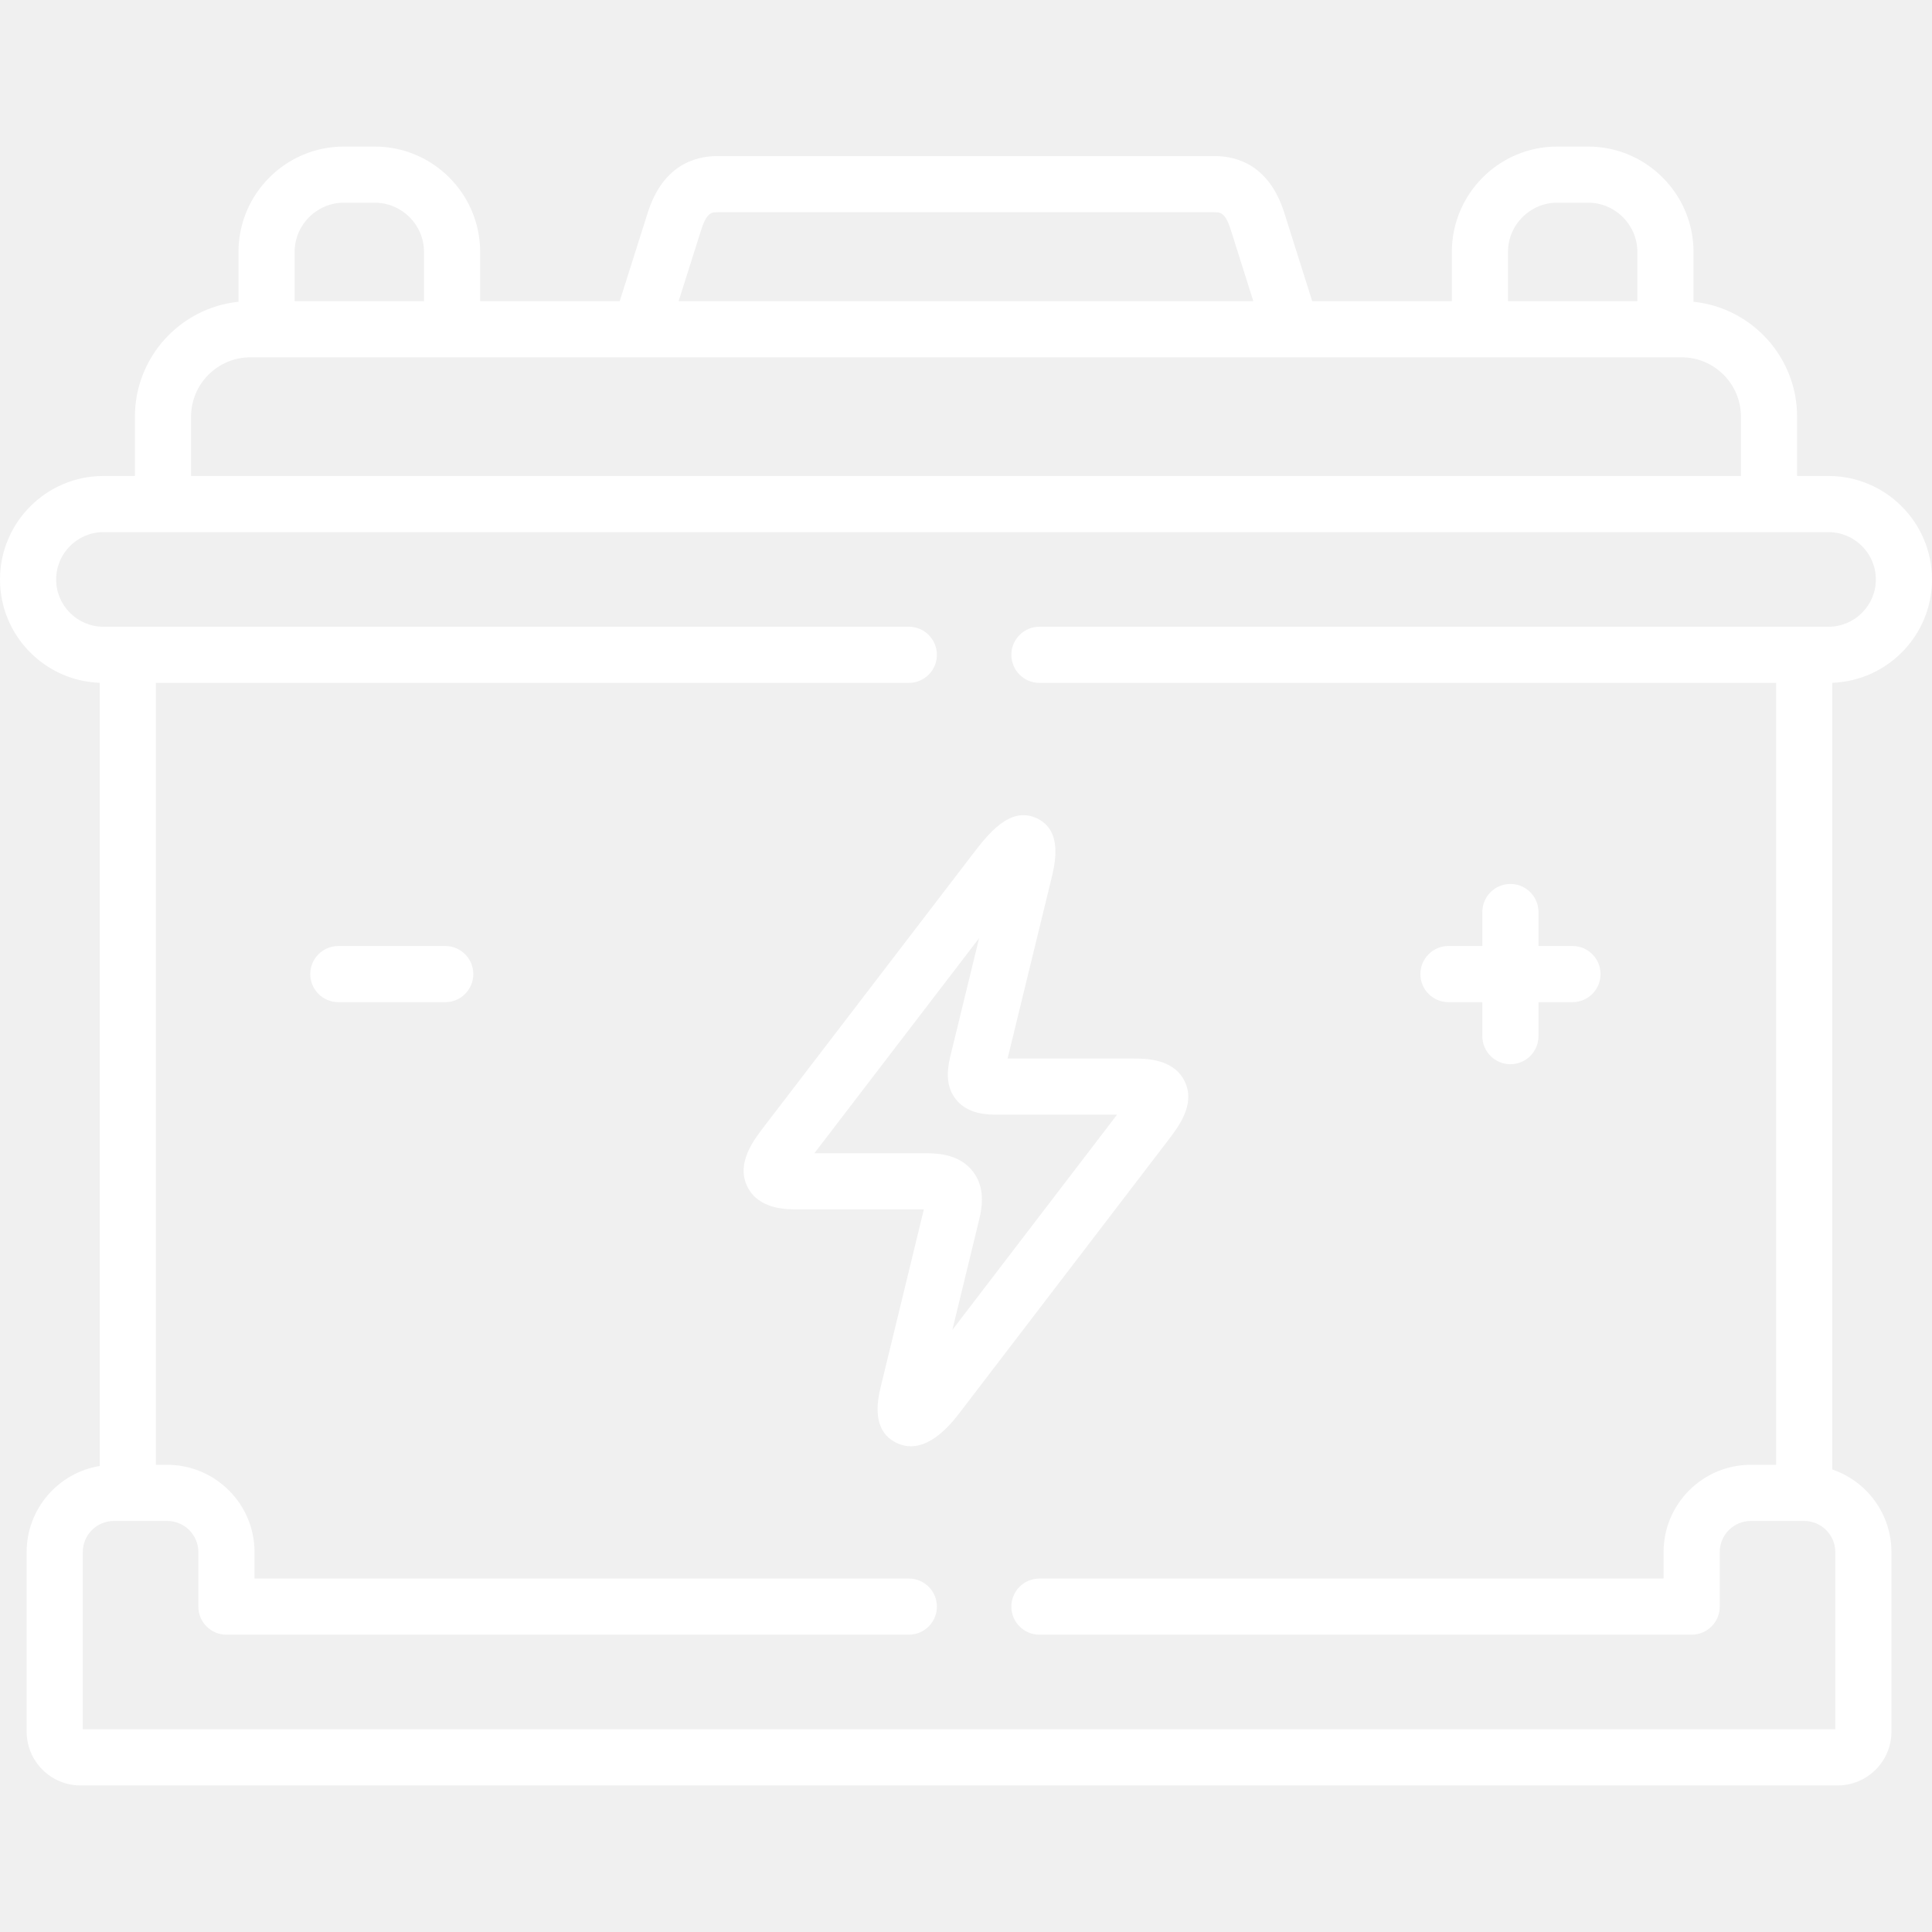
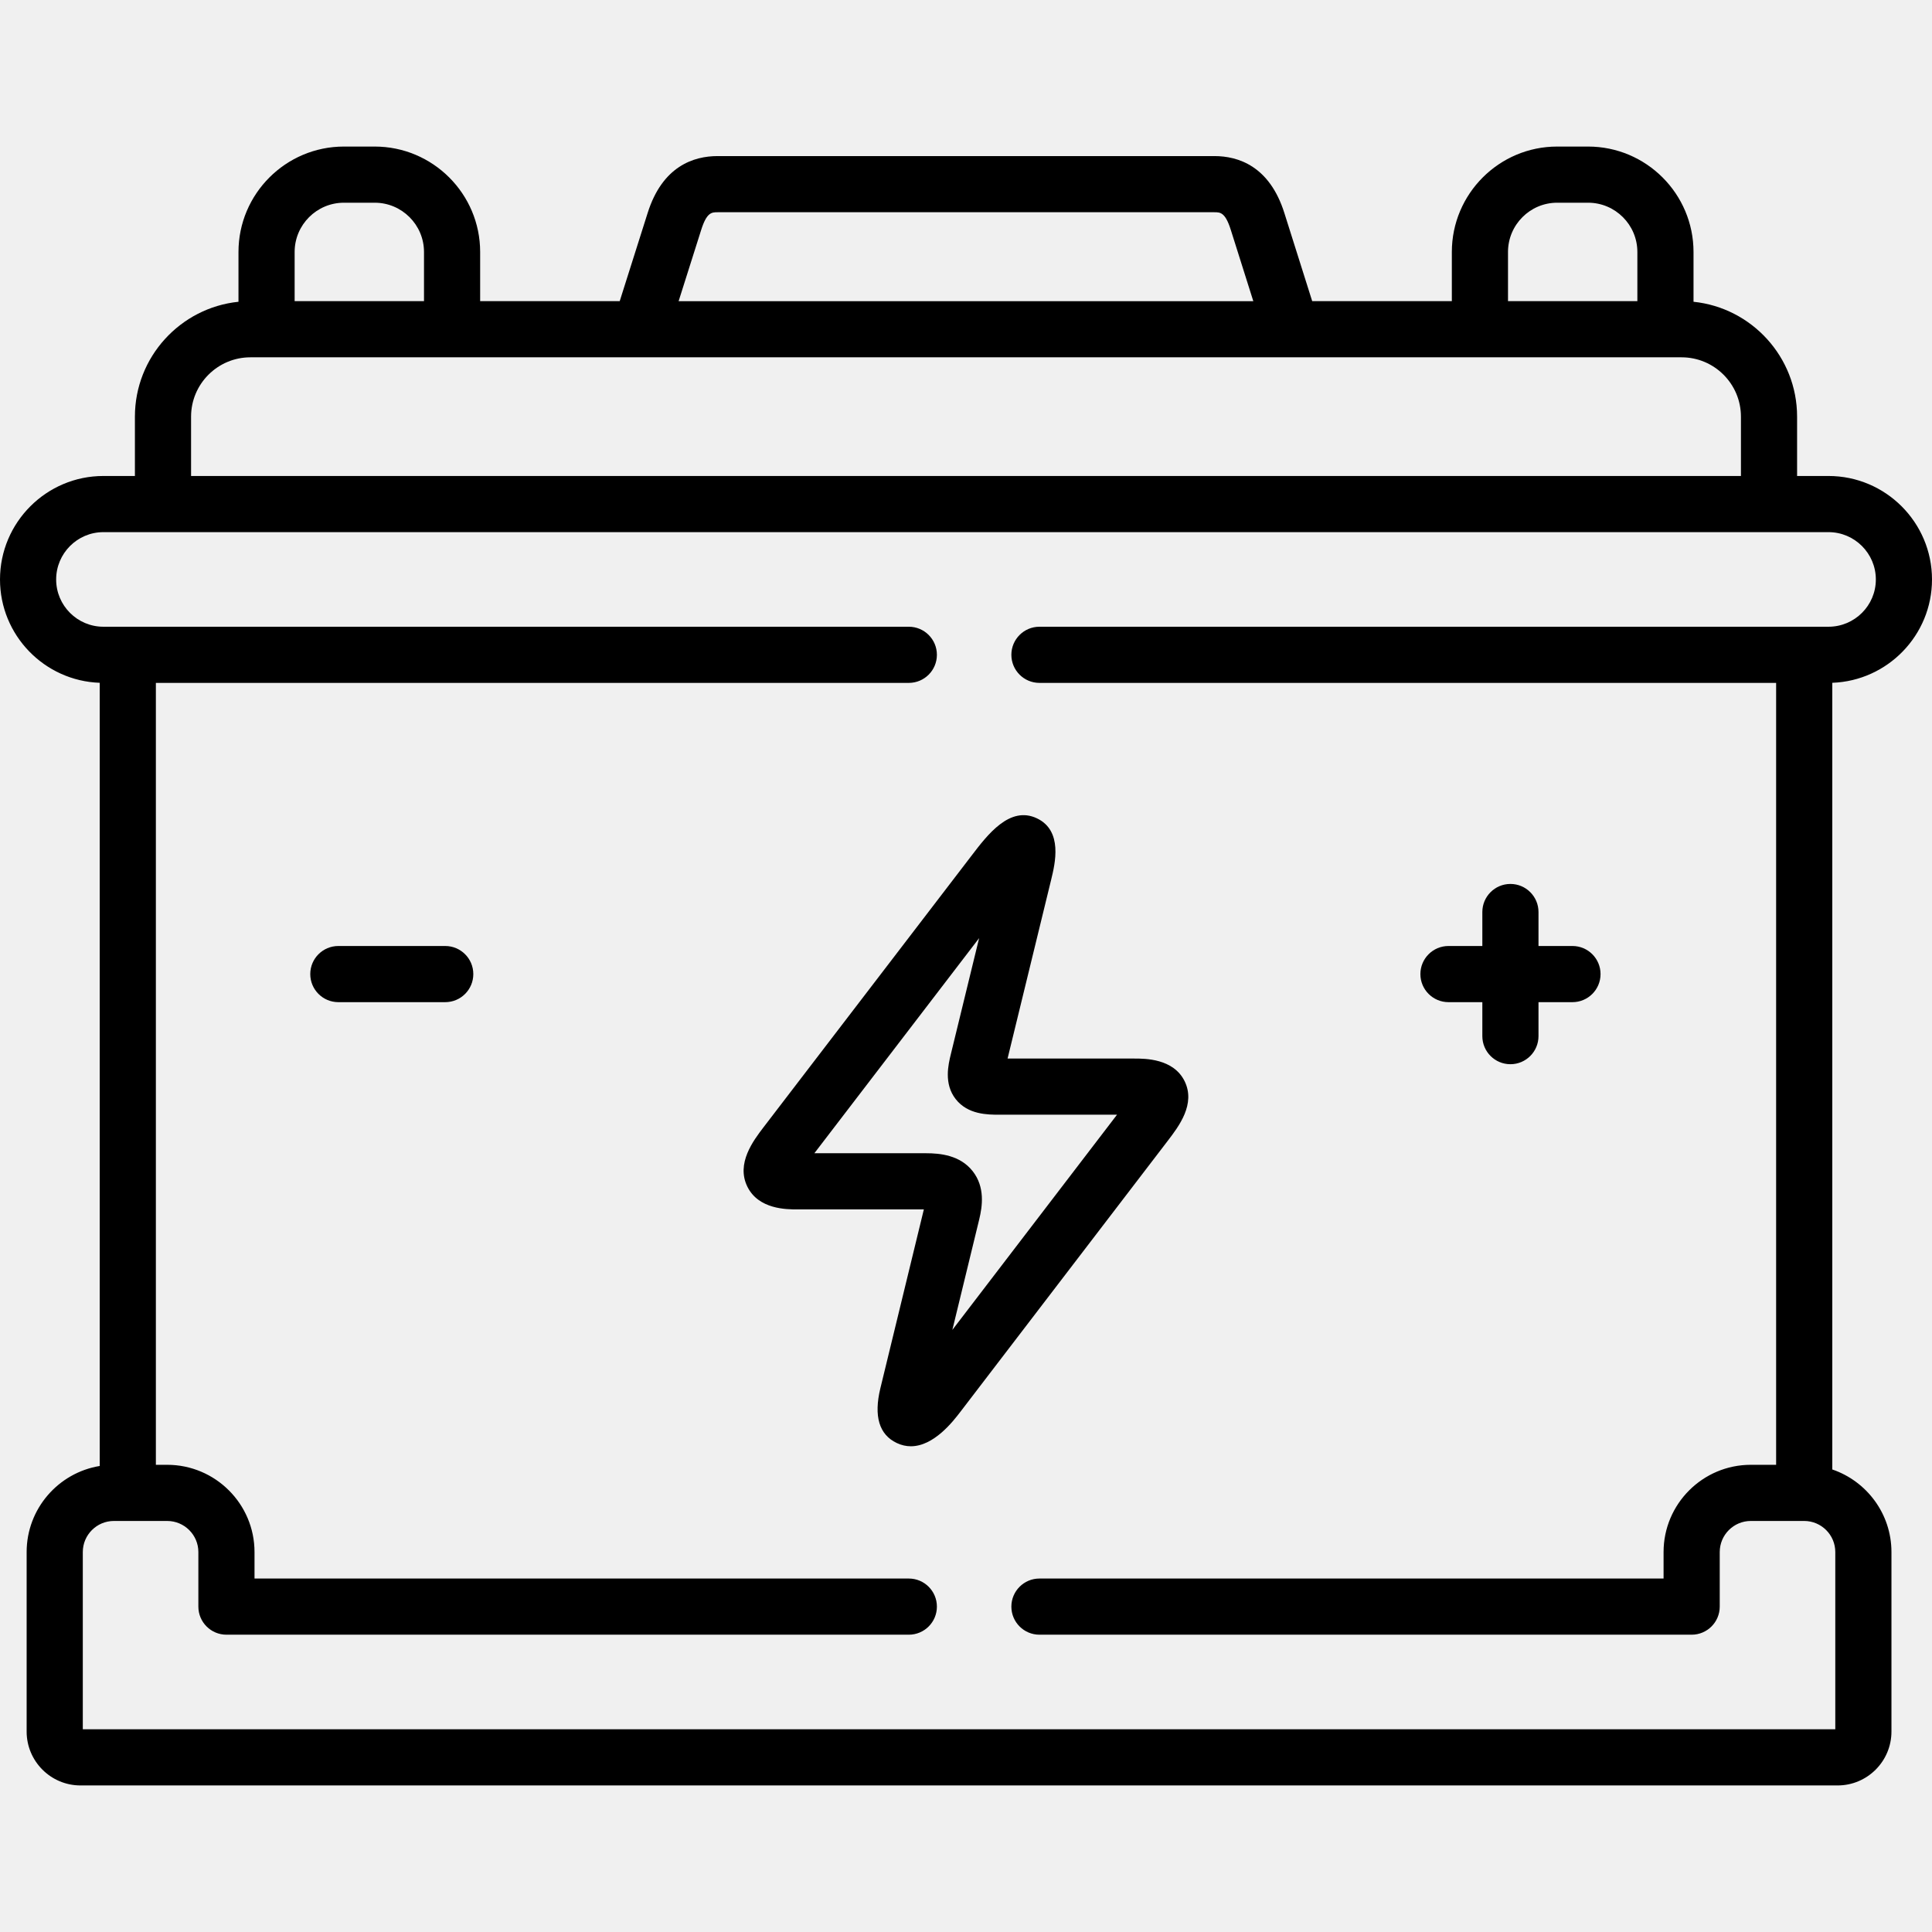
<svg xmlns="http://www.w3.org/2000/svg" version="1.1" width="512" height="512" x="0" y="0" viewBox="0 0 512 512" style="enable-background:new 0 0 512 512" xml:space="preserve">
  <g>
-     <path d="M512 153.571c0-15.125-12.305-27.431-27.43-27.431h-8.323v-15.724c0-15.809-12.049-28.857-27.447-30.444V66.78c0-15.407-12.534-27.941-27.94-27.941h-8.194c-15.391 0-27.913 12.534-27.913 27.941v13.03h-37.006l-7.373-23.346c-3.93-12.481-12.258-15.101-18.552-15.101H190.178c-6.294 0-14.623 2.62-18.548 15.09l-7.4 23.357h-36.984V66.78c0-15.407-12.535-27.941-27.941-27.941H91.14c-15.406 0-27.94 12.534-27.94 27.941v13.193c-15.397 1.586-27.447 14.634-27.447 30.444v15.724h-8.351C12.292 126.14 0 138.446 0 153.571c0 14.782 11.767 26.86 26.426 27.378v207.55c-10.969 1.799-19.366 11.34-19.366 22.81v47.578c0 7.871 6.403 14.274 14.274 14.274H486.98c7.87 0 14.274-6.403 14.274-14.274v-47.578c0-10.146-6.572-18.78-15.68-21.885V180.948c14.661-.531 26.426-12.604 26.426-27.377zM399.636 66.78c0-7.201 5.845-13.059 13.031-13.059h8.194c7.2 0 13.058 5.858 13.058 13.059v13.03h-34.282V66.78zM185.82 60.934c1.477-4.689 2.812-4.689 4.358-4.689h131.644c1.546 0 2.881 0 4.359 4.695l5.96 18.871h-152.3zM78.082 66.78c0-7.201 5.858-13.059 13.058-13.059h8.166c7.201 0 13.059 5.858 13.059 13.059v13.03H78.082zm-27.447 43.636c0-8.67 7.054-15.724 15.724-15.724h379.283c8.671 0 15.724 7.054 15.724 15.724v15.724H50.635zm435.737 347.863H21.943v-46.97c0-4.543 3.695-8.238 8.238-8.238h14.121c4.559 0 8.267 3.696 8.267 8.238v14.461a7.44 7.44 0 0 0 7.441 7.441h180.837a7.441 7.441 0 0 0 0-14.882H67.45v-7.02c0-12.749-10.385-23.121-23.149-23.121h-2.993V180.973h199.538a7.441 7.441 0 0 0 0-14.882H27.402c-6.903 0-12.52-5.616-12.52-12.52 0-6.919 5.617-12.549 12.52-12.549H484.57c6.919 0 12.548 5.629 12.548 12.549 0 6.904-5.629 12.52-12.548 12.52H275.464a7.441 7.441 0 0 0 0 14.882h195.228v207.215h-6.707c-12.749 0-23.121 10.372-23.121 23.121v7.02h-165.4a7.441 7.441 0 0 0 0 14.882h172.842a7.441 7.441 0 0 0 7.441-7.441v-14.461c0-4.543 3.695-8.238 8.238-8.238h14.148c4.543 0 8.238 3.696 8.238 8.238v46.97z" fill="#fff" opacity="1" data-original="#fff" />
-     <path d="M313.92 286.498c-2.95-5.97-10.454-5.97-13.279-5.97h-33.624l11.565-47.452c1.019-4.19 3.14-12.909-3.772-16.202-7.199-3.432-13.097 4.311-17.389 9.948l-55.01 71.825c-2.765 3.617-7.395 9.671-4.344 15.845 2.972 6.011 10.385 6.011 13.175 6.011h33.588l-11.534 47.444c-1.77 7.372-.314 12.235 4.329 14.453 1.284.613 2.542.876 3.761.876 6.105 0 11.19-6.612 13.078-9.069l54.979-71.851c2.98-3.894 7.481-9.78 4.477-15.858zm-61.536 65.941 7.118-29.283c.843-3.468 1.58-8.566-1.731-12.781-3.349-4.262-8.659-4.754-12.361-4.754h-29.594l43.663-57.01-7.491 30.733c-.67 2.747-1.917 7.862 1.289 11.943 3.238 4.123 8.48 4.123 11.611 4.123h31.132zM383.859 265.582h8.976v9.004a7.441 7.441 0 0 0 14.882 0v-9.004h9.003a7.441 7.441 0 0 0 0-14.882h-9.003v-9.004a7.441 7.441 0 0 0-14.882 0v9.004h-8.976a7.441 7.441 0 0 0 0 14.882zM117.991 250.7H89.665a7.441 7.441 0 0 0 0 14.882h28.326a7.441 7.441 0 0 0 0-14.882z" fill="#fff" opacity="1" data-original="#fff" />
+     <path d="M512 153.571c0-15.125-12.305-27.431-27.43-27.431h-8.323v-15.724c0-15.809-12.049-28.857-27.447-30.444V66.78c0-15.407-12.534-27.941-27.94-27.941h-8.194c-15.391 0-27.913 12.534-27.913 27.941v13.03h-37.006l-7.373-23.346c-3.93-12.481-12.258-15.101-18.552-15.101H190.178c-6.294 0-14.623 2.62-18.548 15.09l-7.4 23.357h-36.984V66.78c0-15.407-12.535-27.941-27.941-27.941H91.14c-15.406 0-27.94 12.534-27.94 27.941v13.193c-15.397 1.586-27.447 14.634-27.447 30.444v15.724h-8.351C12.292 126.14 0 138.446 0 153.571c0 14.782 11.767 26.86 26.426 27.378v207.55c-10.969 1.799-19.366 11.34-19.366 22.81v47.578c0 7.871 6.403 14.274 14.274 14.274H486.98c7.87 0 14.274-6.403 14.274-14.274v-47.578c0-10.146-6.572-18.78-15.68-21.885V180.948c14.661-.531 26.426-12.604 26.426-27.377zM399.636 66.78c0-7.201 5.845-13.059 13.031-13.059h8.194c7.2 0 13.058 5.858 13.058 13.059v13.03h-34.282V66.78zM185.82 60.934c1.477-4.689 2.812-4.689 4.358-4.689h131.644c1.546 0 2.881 0 4.359 4.695l5.96 18.871h-152.3zM78.082 66.78c0-7.201 5.858-13.059 13.058-13.059h8.166c7.201 0 13.059 5.858 13.059 13.059v13.03H78.082zm-27.447 43.636c0-8.67 7.054-15.724 15.724-15.724h379.283c8.671 0 15.724 7.054 15.724 15.724v15.724H50.635zm435.737 347.863H21.943v-46.97c0-4.543 3.695-8.238 8.238-8.238h14.121c4.559 0 8.267 3.696 8.267 8.238v14.461a7.44 7.44 0 0 0 7.441 7.441h180.837a7.441 7.441 0 0 0 0-14.882H67.45v-7.02c0-12.749-10.385-23.121-23.149-23.121h-2.993V180.973h199.538a7.441 7.441 0 0 0 0-14.882H27.402c-6.903 0-12.52-5.616-12.52-12.52 0-6.919 5.617-12.549 12.52-12.549H484.57c6.919 0 12.548 5.629 12.548 12.549 0 6.904-5.629 12.52-12.548 12.52H275.464a7.441 7.441 0 0 0 0 14.882h195.228v207.215h-6.707c-12.749 0-23.121 10.372-23.121 23.121v7.02h-165.4a7.441 7.441 0 0 0 0 14.882h172.842a7.441 7.441 0 0 0 7.441-7.441v-14.461c0-4.543 3.695-8.238 8.238-8.238h14.148c4.543 0 8.238 3.696 8.238 8.238v46.97z" opacity="1" data-original="#fff" />
+     <path d="M313.92 286.498c-2.95-5.97-10.454-5.97-13.279-5.97h-33.624l11.565-47.452c1.019-4.19 3.14-12.909-3.772-16.202-7.199-3.432-13.097 4.311-17.389 9.948l-55.01 71.825c-2.765 3.617-7.395 9.671-4.344 15.845 2.972 6.011 10.385 6.011 13.175 6.011h33.588l-11.534 47.444c-1.77 7.372-.314 12.235 4.329 14.453 1.284.613 2.542.876 3.761.876 6.105 0 11.19-6.612 13.078-9.069l54.979-71.851c2.98-3.894 7.481-9.78 4.477-15.858zm-61.536 65.941 7.118-29.283c.843-3.468 1.58-8.566-1.731-12.781-3.349-4.262-8.659-4.754-12.361-4.754h-29.594l43.663-57.01-7.491 30.733c-.67 2.747-1.917 7.862 1.289 11.943 3.238 4.123 8.48 4.123 11.611 4.123h31.132zM383.859 265.582h8.976v9.004a7.441 7.441 0 0 0 14.882 0v-9.004h9.003a7.441 7.441 0 0 0 0-14.882h-9.003v-9.004a7.441 7.441 0 0 0-14.882 0v9.004h-8.976a7.441 7.441 0 0 0 0 14.882zM117.991 250.7H89.665a7.441 7.441 0 0 0 0 14.882h28.326a7.441 7.441 0 0 0 0-14.882z" opacity="1" data-original="#fff" />
  </g>
</svg>
